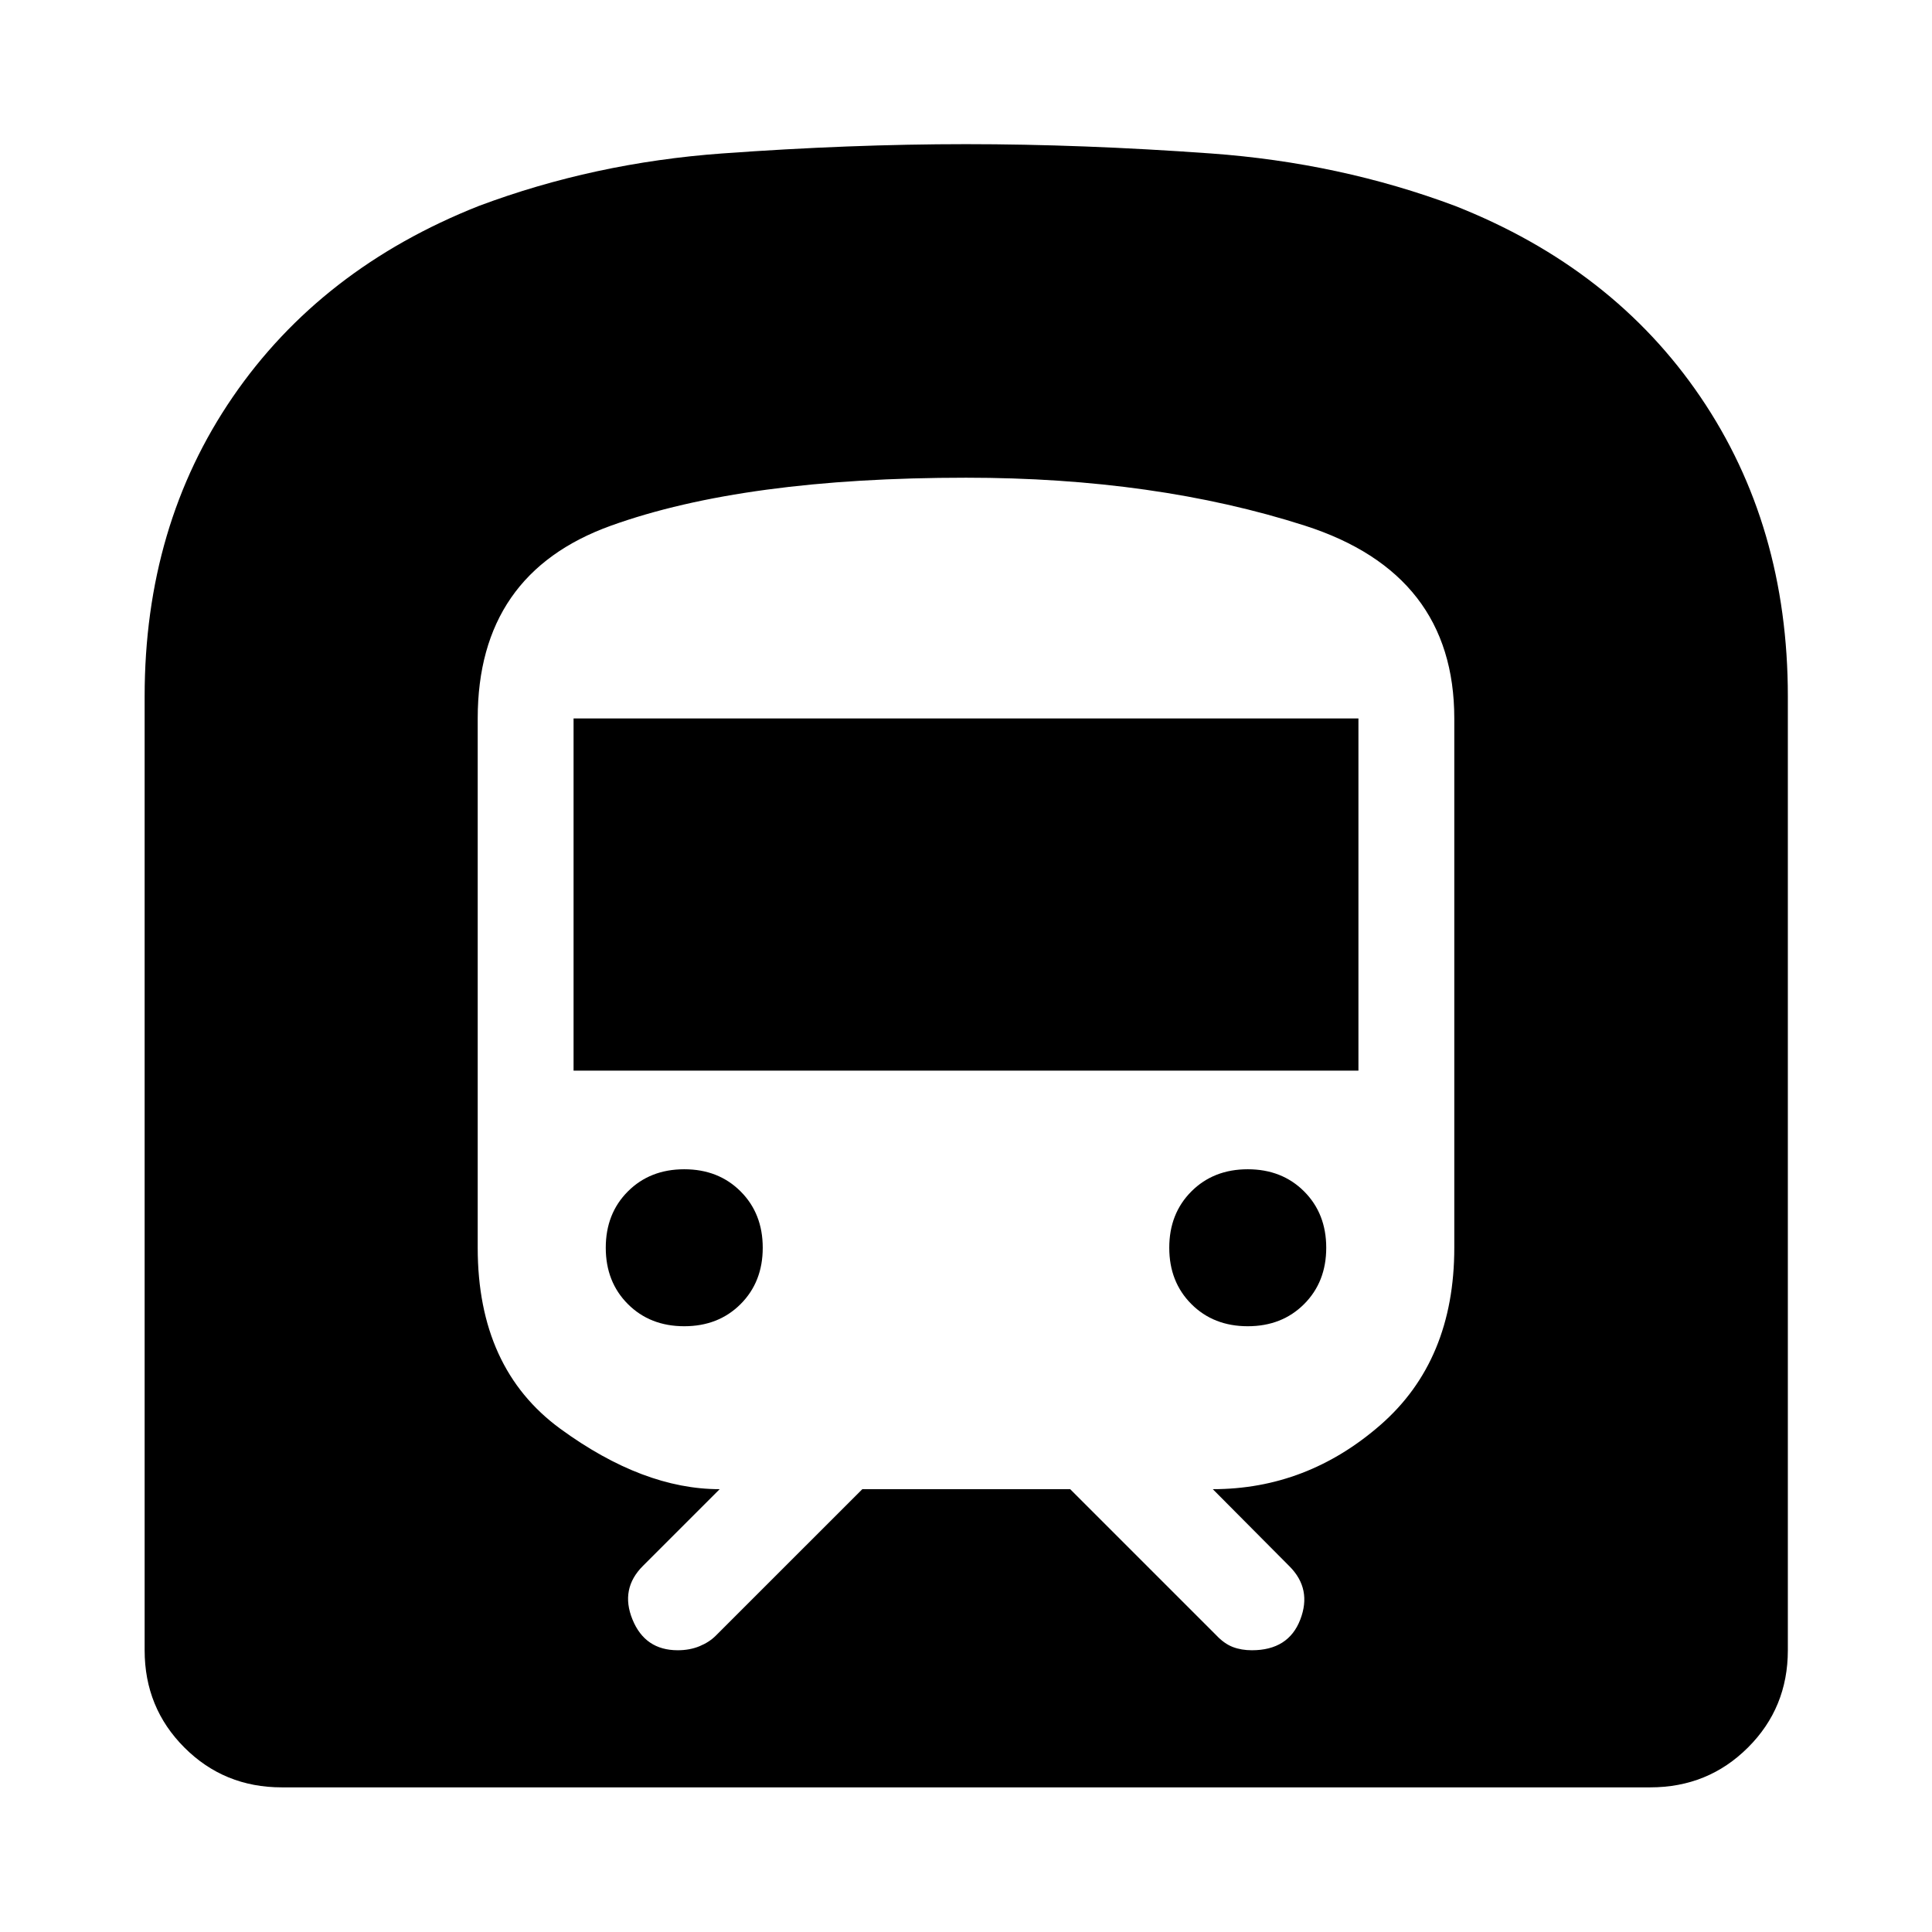
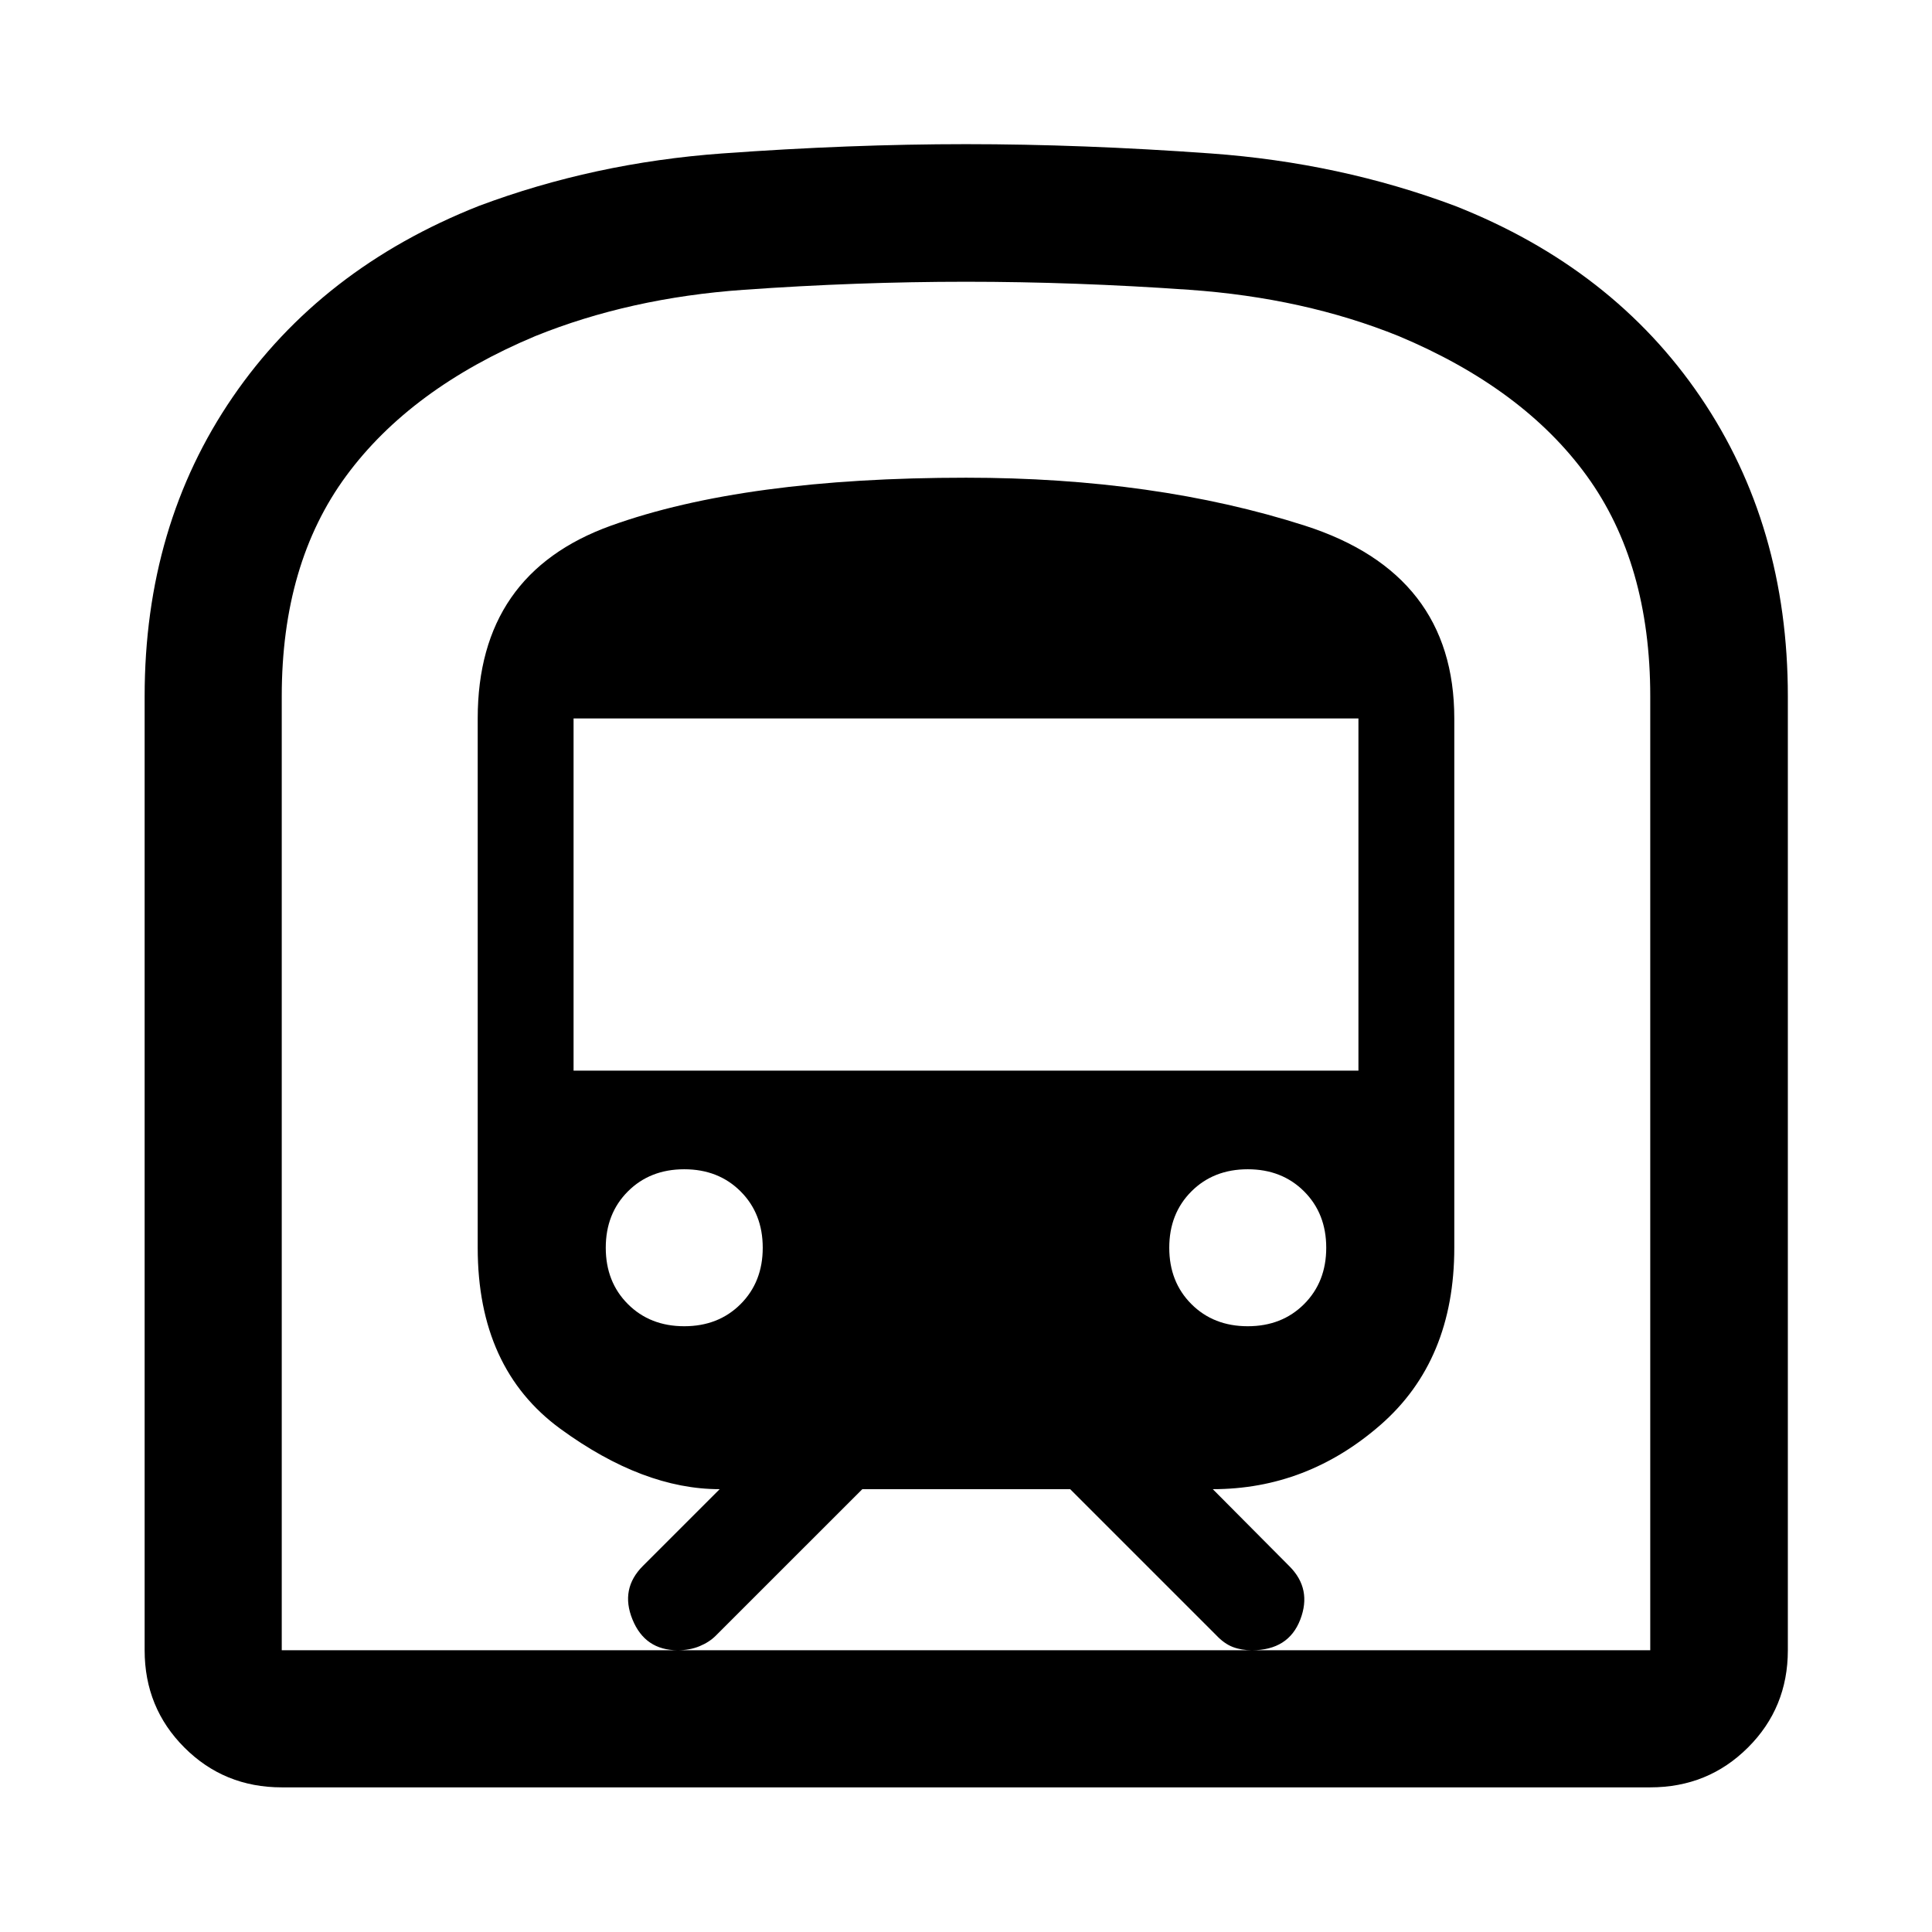
<svg xmlns="http://www.w3.org/2000/svg" viewBox="0 -960 960 960">
-   <path d="M71.87-140v-474q0-84.87 43.79-148.74 43.79-63.87 122.23-94.91 57.29-21.48 120.96-26.1 63.67-4.62 121.15-4.62 57.48 0 121.65 4.62 64.17 4.62 121.46 26.1 78.39 30.95 121.82 94.87 43.44 63.91 43.44 148.78v474q0 28.6-19.84 48.36Q848.7-71.87 820-71.87H140q-28.6 0-48.36-19.77Q71.87-111.4 71.87-140ZM285-428v-175h390v175H285Zm307 116q-11-11-11-28t11-28q11-11 28-11t28 11q11 11 11 28t-11 28q-11 11-28 11t-28-11Zm-280 0q-11-11-11-28t11-28q11-11 28-11t28 11q11 11 11 28t-11 28q-11 11-28 11t-28-11ZM140-140h680v-474q0-66-31.5-109.5T695-793q-47-19-104-23t-111-4q-54 0-110.5 4T266-793q-62 26-94 69.5T140-614v474Zm288.48-80.04h103.28l72.57 72.56q4 4.24 8.24 5.86 4.23 1.62 9.49 1.62 18.18 0 24.04-15.24 5.86-15.24-5.38-26.48l-38.09-38.32q46.76 0 83.38-31.98T722.63-340v-263q0-72-74.28-95.82-74.28-23.81-168.28-23.81-110.14 0-176.42 23.81Q237.37-675 237.37-603v263q0 60 41.12 90t79.12 29.96l-38.09 38.08q-11.48 11.42-5.24 26.69Q320.51-140 336.76-140q5.96 0 10.82-2 4.85-2 8.09-5.24l72.81-72.8ZM140-140v-474q0-66 32-109.5t94-69.5q47-19 103.5-23t110.5-4q54 0 111 4t104 23q62 26 93.5 69.5T820-614v474H140Z" />
+   <path d="M71.87-140v-474q0-84.87 43.79-148.74 43.79-63.87 122.23-94.91 57.29-21.48 120.96-26.1 63.67-4.62 121.15-4.62 57.48 0 121.65 4.62 64.17 4.62 121.46 26.1 78.39 30.95 121.82 94.87 43.44 63.91 43.44 148.78v474q0 28.6-19.84 48.36Q848.7-71.87 820-71.87H140q-28.6 0-48.36-19.77Q71.87-111.4 71.87-140ZM285-428v-175h390v175H285Zm307 116q-11-11-11-28t11-28q11-11 28-11t28 11q11 11 11 28t-11 28q-11 11-28 11t-28-11Zm-280 0q-11-11-11-28t11-28q11-11 28-11t28 11q11 11 11 28t-11 28q-11 11-28 11t-28-11ZM140-140h680v-474q0-66-31.5-109.5T695-793q-47-19-104-23t-111-4q-54 0-110.5 4T266-793q-62 26-94 69.5T140-614v474Zm288.48-80.04h103.28l72.57 72.56q4 4.24 8.24 5.86 4.23 1.62 9.49 1.62 18.18 0 24.04-15.24 5.86-15.24-5.38-26.48l-38.09-38.32q46.76 0 83.38-31.98T722.63-340v-263q0-72-74.28-95.82-74.28-23.81-168.28-23.81-110.14 0-176.42 23.81Q237.37-675 237.37-603v263q0 60 41.12 90t79.12 29.96l-38.09 38.08q-11.48 11.42-5.24 26.69Q320.51-140 336.76-140q5.96 0 10.82-2 4.85-2 8.09-5.24l72.81-72.8ZM140-140h680-680Z" />
</svg>
